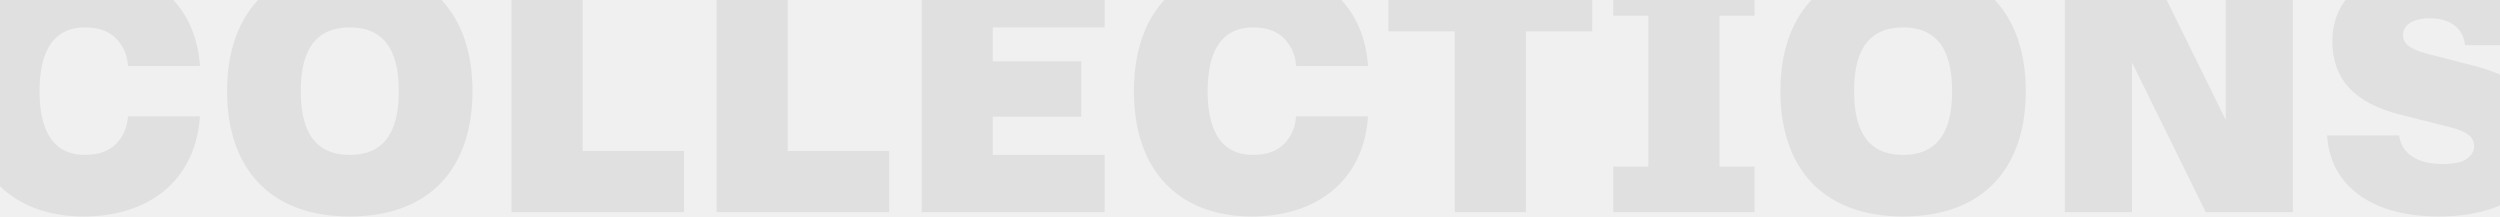
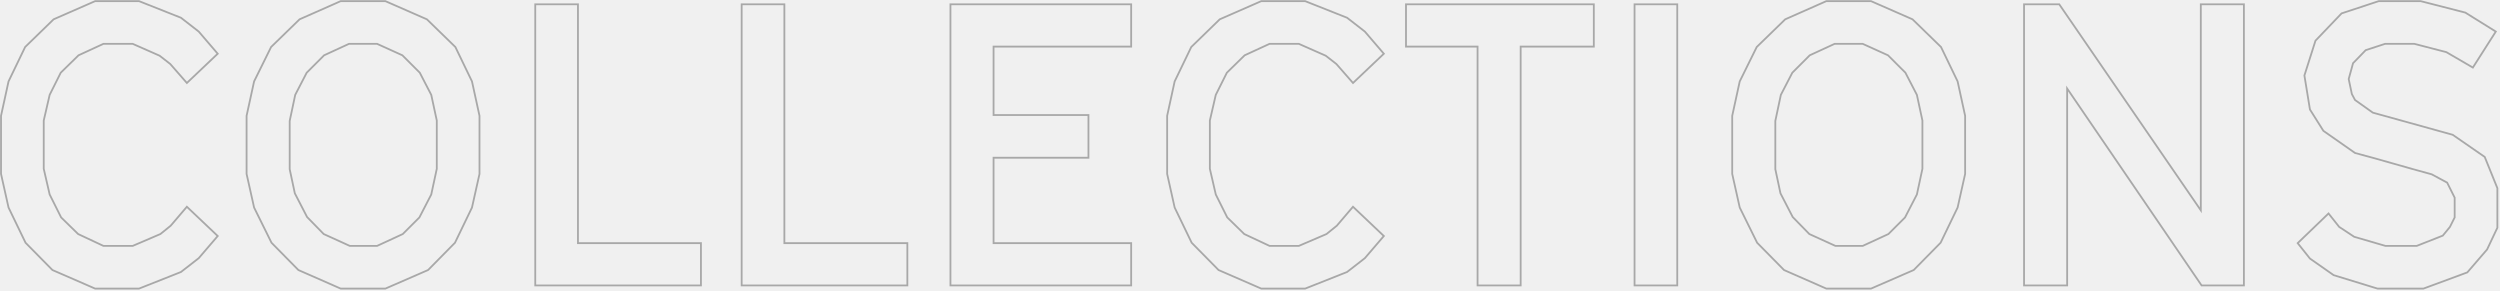
- <svg xmlns="http://www.w3.org/2000/svg" width="1464px" height="127px" viewBox="0 0 1464 127" version="1.1">
+ <svg xmlns="http://www.w3.org/2000/svg" width="1368px" height="159px" viewBox="0 0 1368 159" version="1.1">
  <defs />
  <g id="Page-1" stroke="none" stroke-width="1" fill="none" fill-rule="evenodd">
-     <g id="Artboard-14" fill="#000000" opacity="0.07">
-       <path d="M74.961,68.105 C74.58,74.199 72.422,79.531 68.232,83.975 C64.043,88.418 57.949,90.703 49.824,90.703 C28.115,90.703 23.164,71.66 23.164,53.379 C23.164,35.098 28.115,16.055 49.824,16.055 C57.949,16.055 64.043,18.34 68.232,22.783 C72.422,27.227 74.58,32.559 74.961,38.652 L117.109,38.652 C114.443,0.312 86.514,-20 49.316,-20 C7.803,-20 -20,5.264 -20,53.379 C-20,101.494 7.803,126.758 49.062,126.758 C86.387,126.758 114.443,106.445 117.109,68.105 L74.961,68.105 Z M204.834,90.703 C181.094,90.703 176.143,71.914 176.143,53.379 C176.143,34.844 181.094,16.055 204.834,16.055 C228.574,16.055 233.525,34.844 233.525,53.379 C233.525,71.914 228.574,90.703 204.834,90.703 L204.834,90.703 Z M204.834,126.758 C252.949,126.758 276.689,97.178 276.689,53.379 C276.689,9.58 252.949,-20 204.834,-20 C156.719,-20 132.979,9.58 132.979,53.379 C132.979,97.178 156.719,126.758 204.834,126.758 L204.834,126.758 Z M299.541,124.219 L400.596,124.219 L400.596,88.418 L341.182,88.418 L341.182,-17.461 L299.541,-17.461 L299.541,124.219 Z M419.639,124.219 L520.693,124.219 L520.693,88.418 L461.279,88.418 L461.279,-17.461 L419.639,-17.461 L419.639,124.219 Z M539.736,124.219 L646.885,124.219 L646.885,90.703 L581.377,90.703 L581.377,68.359 L633.174,68.359 L633.174,35.859 L581.377,35.859 L581.377,16.055 L646.885,16.055 L646.885,-17.461 L539.736,-17.461 L539.736,124.219 Z M758.984,68.105 C758.604,74.199 756.445,79.531 752.256,83.975 C748.066,88.418 741.973,90.703 733.848,90.703 C712.139,90.703 707.188,71.66 707.188,53.379 C707.188,35.098 712.139,16.055 733.848,16.055 C741.973,16.055 748.066,18.34 752.256,22.783 C756.445,27.227 758.604,32.559 758.984,38.652 L801.133,38.652 C798.467,0.312 770.537,-20 733.34,-20 C691.826,-20 664.023,5.264 664.023,53.379 C664.023,101.494 691.826,126.758 733.086,126.758 C770.41,126.758 798.467,106.445 801.133,68.105 L758.984,68.105 Z M851.914,124.219 L893.555,124.219 L893.555,18.34 L932.402,18.34 L932.402,-17.461 L813.066,-17.461 L813.066,18.34 L851.914,18.34 L851.914,124.219 Z M944.717,124.219 L1027.49,124.219 L1027.49,97.559 L1006.924,97.559 L1006.924,9.199 L1027.49,9.199 L1027.49,-17.461 L944.717,-17.461 L944.717,9.199 L965.283,9.199 L965.283,97.559 L944.717,97.559 L944.717,124.219 Z M1114.453,90.703 C1090.713,90.703 1085.762,71.914 1085.762,53.379 C1085.762,34.844 1090.713,16.055 1114.453,16.055 C1138.193,16.055 1143.145,34.844 1143.145,53.379 C1143.145,71.914 1138.193,90.703 1114.453,90.703 L1114.453,90.703 Z M1114.453,126.758 C1162.568,126.758 1186.309,97.178 1186.309,53.379 C1186.309,9.58 1162.568,-20 1114.453,-20 C1066.338,-20 1042.598,9.58 1042.598,53.379 C1042.598,97.178 1066.338,126.758 1114.453,126.758 L1114.453,126.758 Z M1209.16,124.219 L1248.516,124.219 L1248.516,36.621 L1291.68,124.219 L1342.715,124.219 L1342.715,-17.461 L1303.359,-17.461 L1303.359,70.137 L1260.195,-17.461 L1209.16,-17.461 L1209.16,124.219 Z M1362.773,79.277 C1364.17,106.064 1385.625,126.758 1428.027,126.758 C1470.049,126.758 1490.234,107.334 1490.234,81.562 C1490.234,58.838 1476.396,45.762 1449.355,38.652 L1420.664,31.289 C1410.889,28.623 1407.207,25.322 1407.207,20.625 C1407.207,14.912 1412.412,10.723 1423.203,10.723 C1433.994,10.723 1442.5,15.928 1443.516,26.465 L1485.664,26.465 C1482.998,-3.623 1461.67,-20 1424.727,-20 C1385.498,-20 1365.82,-0.957 1365.82,24.18 C1365.82,46.143 1378.643,60.615 1406.445,67.344 L1435.645,74.707 C1445.42,77.373 1448.848,80.42 1448.848,85.879 C1448.848,88.291 1447.578,90.576 1444.912,92.734 C1442.246,94.893 1437.422,96.035 1430.312,96.035 C1415.713,96.035 1406.318,90.068 1404.922,79.277 L1362.773,79.277 Z" id="COLLECTIONS" />
+     <g id="Artboard-14" transform="translate(-24, -341)" stroke="#000000" fill="#FFFFFF" fill-opacity="0" opacity="0.3">
+       <path d="M76.058,498.927 L100.076,498.927 L123.013,489.839 L132.75,482.266 L143.136,470.148 L126.258,454.136 L117.387,464.523 L111.761,469.067 L96.614,475.558 L80.602,475.558 L66.754,469.067 L57.45,459.979 L51.175,447.429 L47.929,433.364 L47.929,406.966 L51.175,392.901 L57.233,380.784 L66.97,371.263 L80.602,364.988 L96.614,364.988 L111.328,371.479 L117.17,376.023 L126.258,386.41 L143.136,370.397 L132.75,358.28 L123.013,350.707 L100.076,341.619 L76.058,341.619 L53.338,351.572 L37.759,366.719 L28.671,385.544 L24.56,404.369 L24.56,436.177 L28.671,454.569 L37.975,473.827 L52.689,488.757 L76.058,498.927 Z M210.43,498.927 L234.881,498.927 L258.25,488.757 L272.964,473.827 L282.268,454.569 L286.379,436.177 L286.379,404.369 L282.268,385.544 L273.18,366.719 L257.601,351.572 L234.881,341.619 L210.43,341.619 L187.927,351.572 L172.347,366.719 L163.043,385.544 L158.932,404.369 L158.932,436.177 L163.043,454.569 L172.564,473.827 L187.277,488.757 L210.43,498.927 Z M215.407,475.558 L201.126,469.067 L192.038,459.762 L185.33,446.779 L182.517,433.58 L182.517,407.182 L185.546,392.901 L191.821,380.784 L201.342,371.263 L214.974,364.988 L230.337,364.988 L244.185,371.263 L253.706,380.784 L259.981,392.901 L263.01,406.966 L263.01,433.364 L259.981,447.429 L253.49,459.979 L244.402,469.067 L230.337,475.558 L215.407,475.558 Z M340.258,474.043 L340.258,343.35 L316.889,343.35 L316.889,497.196 L407.552,497.196 L407.552,474.043 L340.258,474.043 Z M453.208,474.043 L453.208,343.35 L429.839,343.35 L429.839,497.196 L520.502,497.196 L520.502,474.043 L453.208,474.043 Z M567.673,366.503 L642.973,366.503 L642.973,343.35 L544.087,343.35 L544.087,497.196 L642.973,497.196 L642.973,474.043 L567.673,474.043 L567.673,427.305 L619.604,427.305 L619.604,403.936 L567.673,403.936 L567.673,366.503 Z M714.162,498.927 L738.18,498.927 L761.116,489.839 L770.853,482.266 L781.239,470.148 L764.362,454.136 L755.49,464.523 L749.864,469.067 L734.718,475.558 L718.706,475.558 L704.857,469.067 L695.553,459.979 L689.278,447.429 L686.032,433.364 L686.032,406.966 L689.278,392.901 L695.337,380.784 L705.074,371.263 L718.706,364.988 L734.718,364.988 L749.432,371.479 L755.274,376.023 L764.362,386.41 L781.239,370.397 L770.853,358.28 L761.116,350.707 L738.18,341.619 L714.162,341.619 L691.442,351.572 L675.862,366.719 L666.775,385.544 L662.663,404.369 L662.663,436.177 L666.775,454.569 L676.079,473.827 L690.793,488.757 L714.162,498.927 Z M856.107,497.196 L856.107,366.503 L896.137,366.503 L896.137,343.35 L793.357,343.35 L793.357,366.503 L832.521,366.503 L832.521,497.196 L856.107,497.196 Z M941.793,497.196 L941.793,343.35 L918.424,343.35 L918.424,497.196 L941.793,497.196 Z M1023.368,498.927 L1047.819,498.927 L1071.188,488.757 L1085.902,473.827 L1095.206,454.569 L1099.317,436.177 L1099.317,404.369 L1095.206,385.544 L1086.118,366.719 L1070.539,351.572 L1047.819,341.619 L1023.368,341.619 L1000.865,351.572 L985.285,366.719 L975.981,385.544 L971.87,404.369 L971.87,436.177 L975.981,454.569 L985.502,473.827 L1000.215,488.757 L1023.368,498.927 Z M1028.345,475.558 L1014.064,469.067 L1004.976,459.762 L998.268,446.779 L995.455,433.58 L995.455,407.182 L998.484,392.901 L1004.759,380.784 L1014.28,371.263 L1027.912,364.988 L1043.275,364.988 L1057.123,371.263 L1066.644,380.784 L1072.919,392.901 L1075.948,406.966 L1075.948,433.364 L1072.919,447.429 L1066.428,459.979 L1057.34,469.067 L1043.275,475.558 L1028.345,475.558 Z M1131.558,343.35 L1131.558,497.196 L1155.143,497.196 L1155.143,389.439 L1228.712,497.196 L1251.865,497.196 L1251.865,343.35 L1228.28,343.35 L1228.28,456.084 L1150.816,343.35 L1131.558,343.35 Z M1288,482.482 L1300.983,491.57 L1325.001,498.927 L1350.101,498.927 L1374.119,490.055 L1384.938,477.505 L1390.564,465.604 L1390.564,443.966 L1383.64,426.872 L1366.113,414.755 L1322.405,402.638 L1312.668,395.714 L1310.937,392.468 L1309.205,384.246 L1311.586,375.591 L1318.51,368.45 L1329.112,364.988 L1345.124,364.988 L1362.651,369.532 L1377.149,377.971 L1389.699,358.28 L1373.037,347.894 L1348.587,341.619 L1325.65,341.619 L1305.311,348.327 L1291.03,363.257 L1284.971,382.298 L1288,400.907 L1295.357,412.591 L1312.668,424.709 C1319.736,426.584 1326.768,428.531 1333.765,430.551 C1340.761,432.57 1347.721,434.518 1354.645,436.393 L1363.084,440.937 L1367.195,449.16 L1367.195,459.979 L1364.599,465.172 L1360.704,469.932 L1346.423,475.558 L1329.329,475.558 L1312.235,470.581 L1304.012,465.172 L1298.17,457.815 L1281.293,474.043 L1288,482.482 Z" id="COLLECTIONS" />
    </g>
  </g>
</svg>
